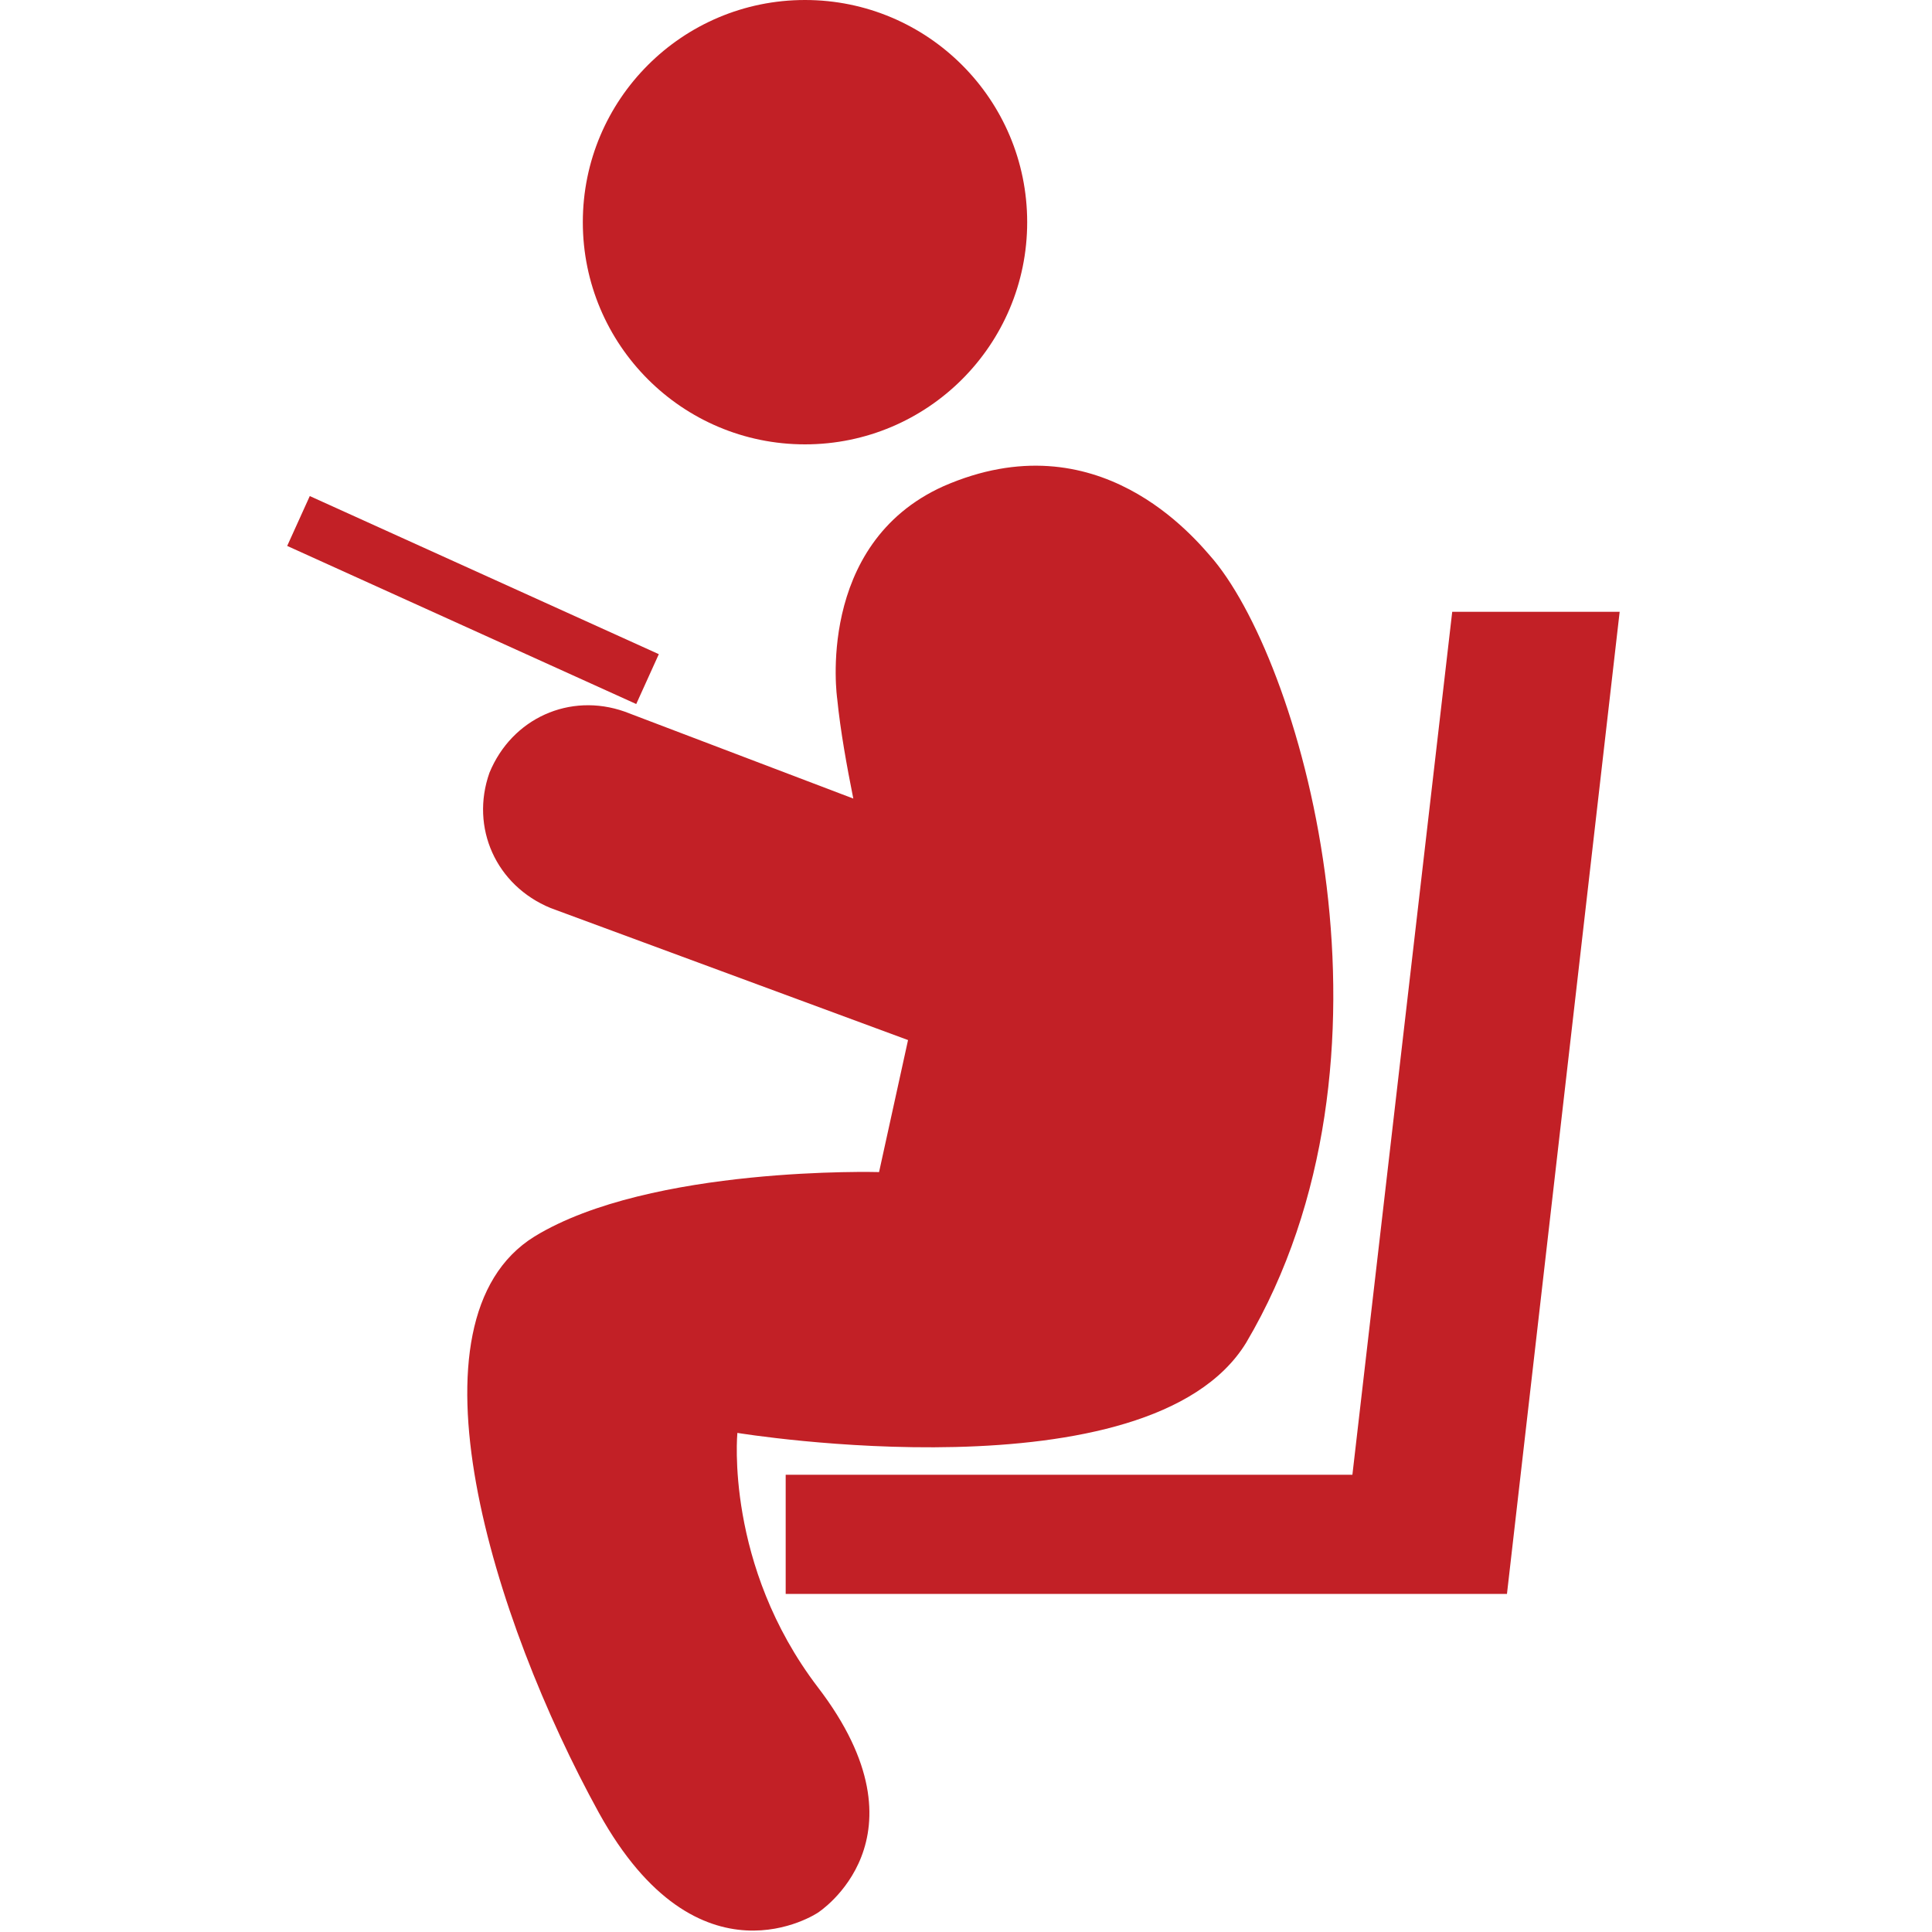
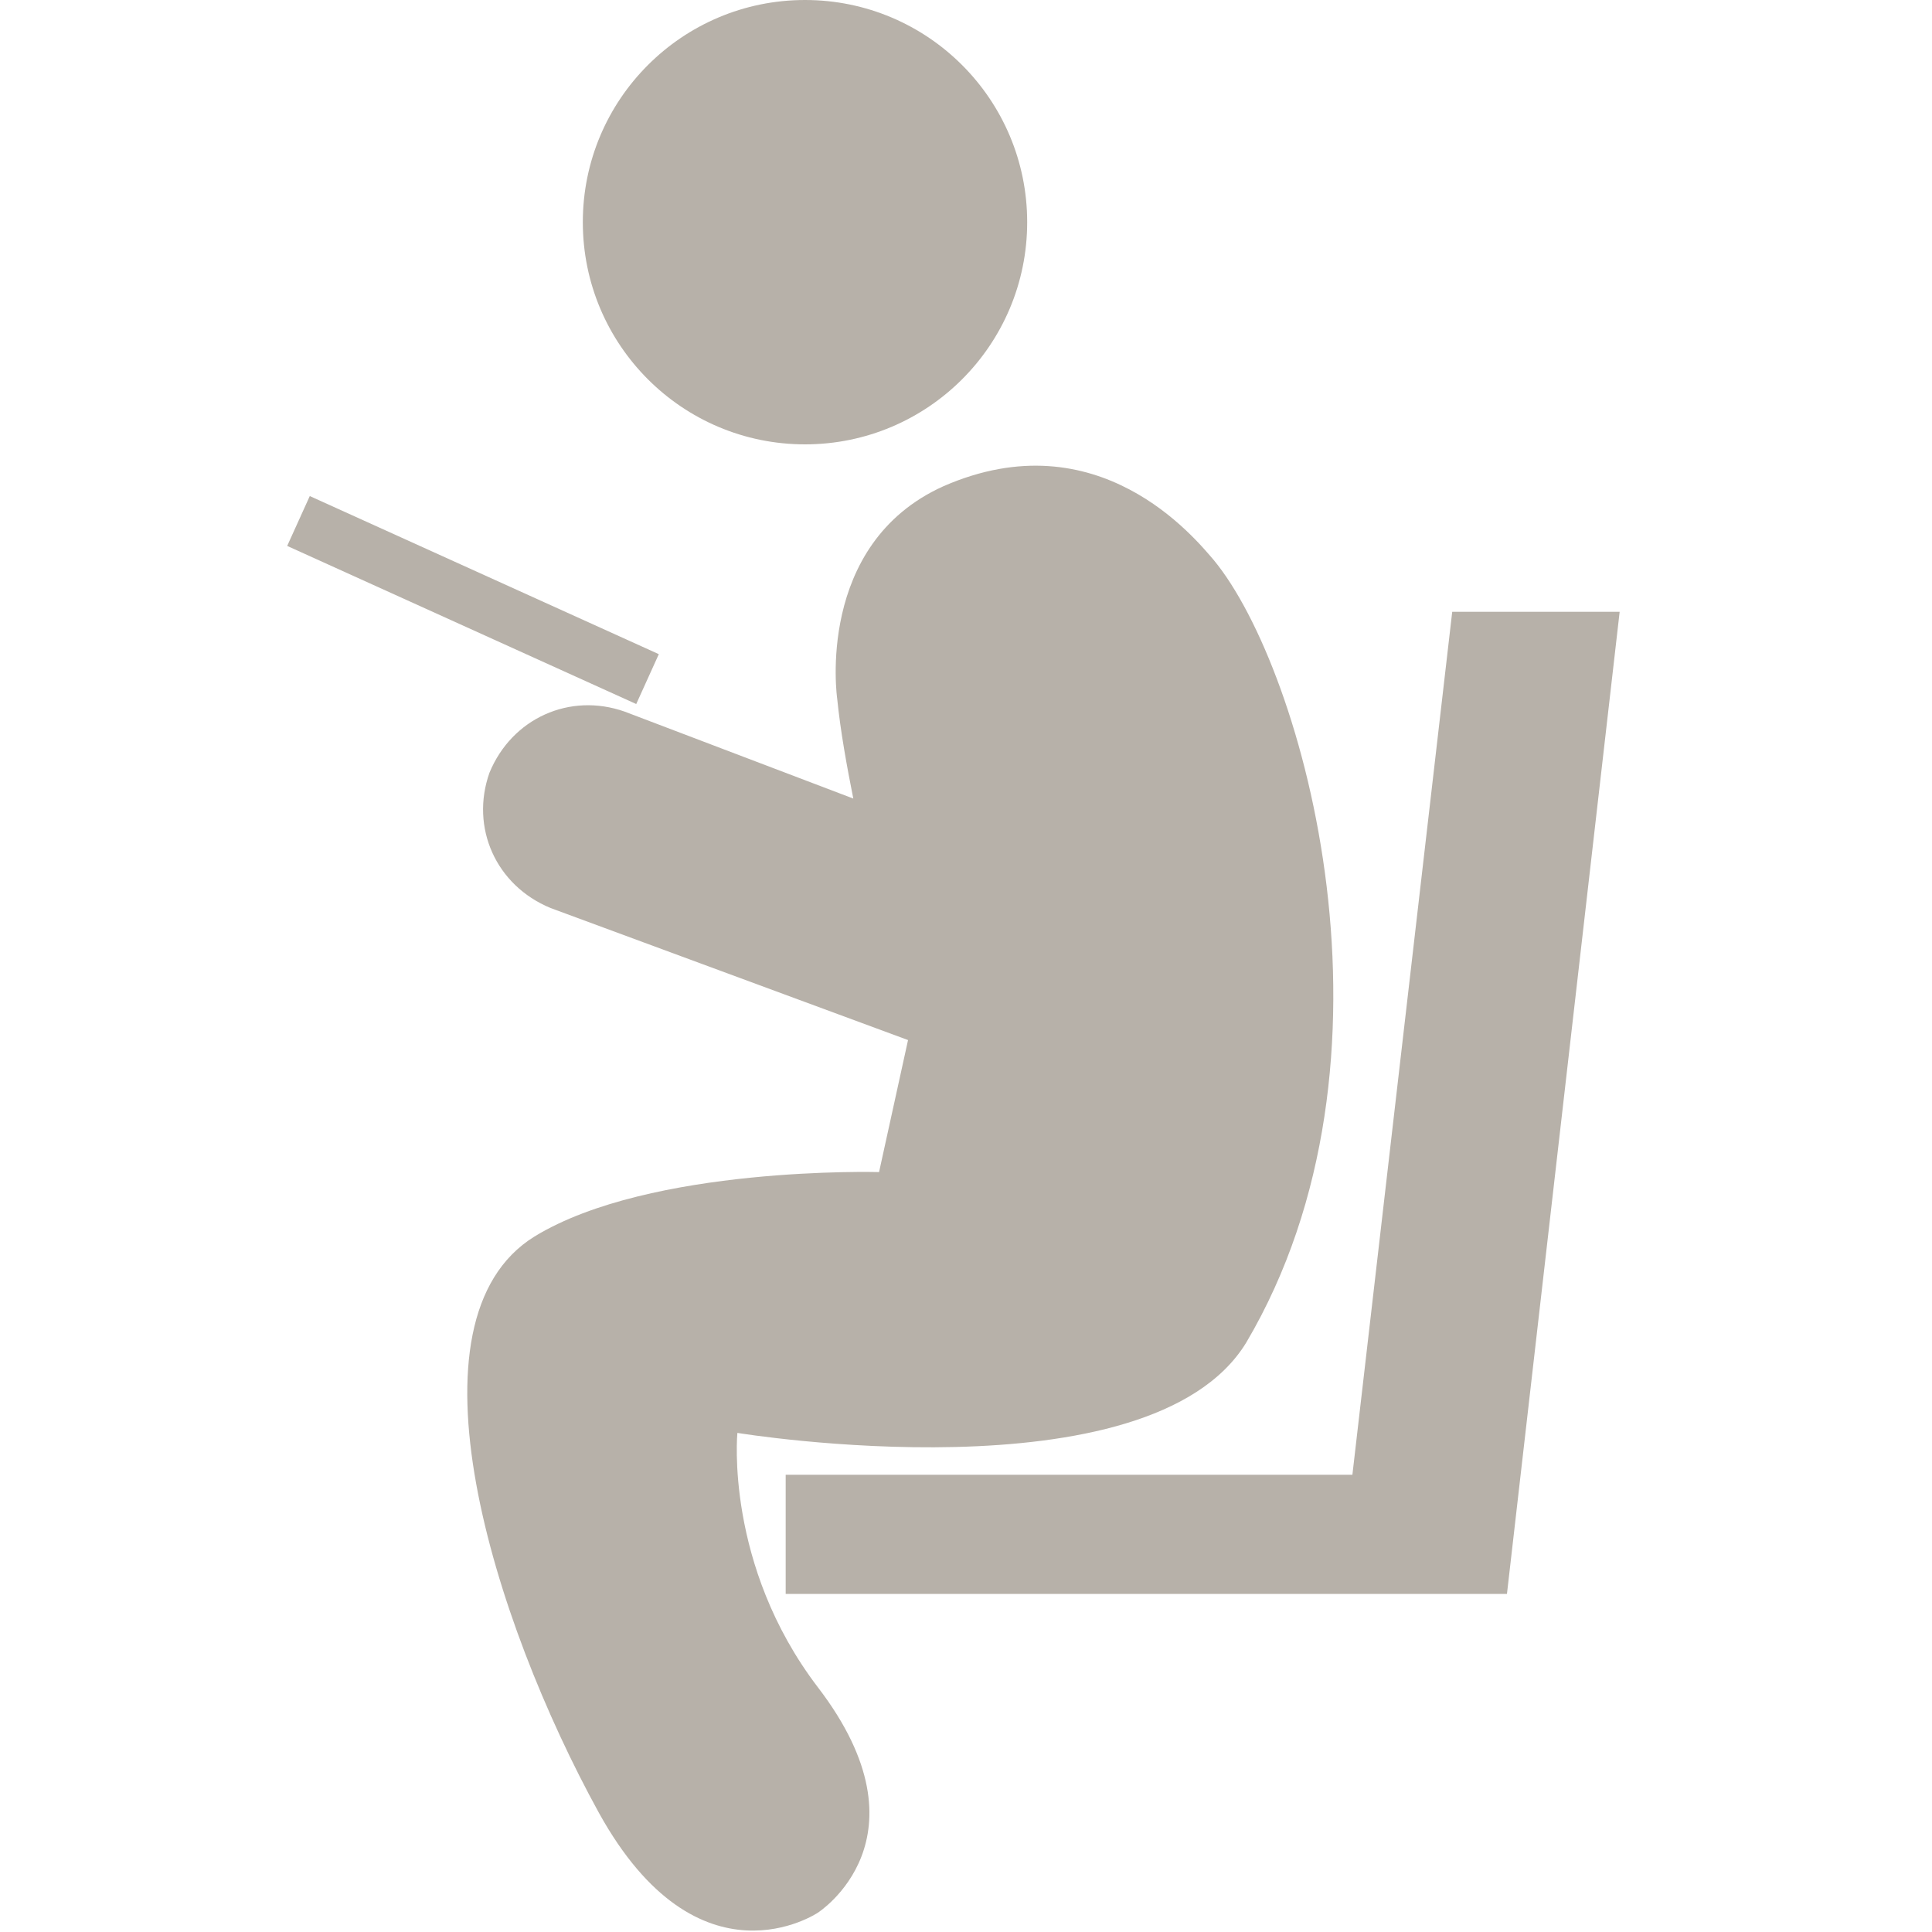
<svg xmlns="http://www.w3.org/2000/svg" version="1.1" id="Layer_1" x="0px" y="0px" width="60px" height="60px" viewBox="0 0 60 60" enable-background="new 0 0 60 60" xml:space="preserve">
  <g>
-     <circle fill="#C22026" cx="25" cy="6.9" r="6.9" />
-     <path fill="#C22026" d="M37.7,17.4c-0.6-0.7-3.6-4.4-8.4-2.3c-4,1.8-3.3,6.6-3.3,6.6c0.1,1,0.3,2.1,0.5,3.1l-7.1-2.7   c-1.7-0.6-3.5,0.2-4.2,1.9c-0.6,1.7,0.2,3.5,1.9,4.2l11.1,4.1l-0.9,4.1c0,0-7.1-0.2-10.7,2c-4.2,2.6-1.3,11.9,2,17.9   c3.1,5.6,6.8,3.1,6.8,3.1s3.6-2.3,0-7c-2.9-3.8-2.5-7.9-2.5-7.9s12.8,2.1,15.8-2.8C43.9,32.9,40.5,20.8,37.7,17.4z" />
-     <rect x="13.9" y="12.7" transform="matrix(0.4126 -0.9109 0.9109 0.4126 -8.3845 24.3757)" fill="#C22026" width="1.7" height="11.9" />
-     <polygon fill="#C22026" points="45.1,19 42,45.8 24.4,45.8 24.4,49.5 46.8,49.5 50.3,19  " />
+     <circle fill="#B7B1A9" cx="25" cy="6.9" r="6.9" />
+     <path fill="#B7B1A9" d="M37.7,17.4c-0.6-0.7-3.6-4.4-8.4-2.3c-4,1.8-3.3,6.6-3.3,6.6c0.1,1,0.3,2.1,0.5,3.1l-7.1-2.7   c-1.7-0.6-3.5,0.2-4.2,1.9c-0.6,1.7,0.2,3.5,1.9,4.2l11.1,4.1l-0.9,4.1c0,0-7.1-0.2-10.7,2c-4.2,2.6-1.3,11.9,2,17.9   c3.1,5.6,6.8,3.1,6.8,3.1s3.6-2.3,0-7c-2.9-3.8-2.5-7.9-2.5-7.9s12.8,2.1,15.8-2.8C43.9,32.9,40.5,20.8,37.7,17.4z" />
+     <rect x="13.9" y="12.7" transform="matrix(0.4126 -0.9109 0.9109 0.4126 -8.3845 24.3757)" fill="#B7B1A9" width="1.7" height="11.9" />
+     <polygon fill="#B7B1A9" points="45.1,19 42,45.8 24.4,45.8 24.4,49.5 46.8,49.5 50.3,19  " />
  </g>
</svg>
